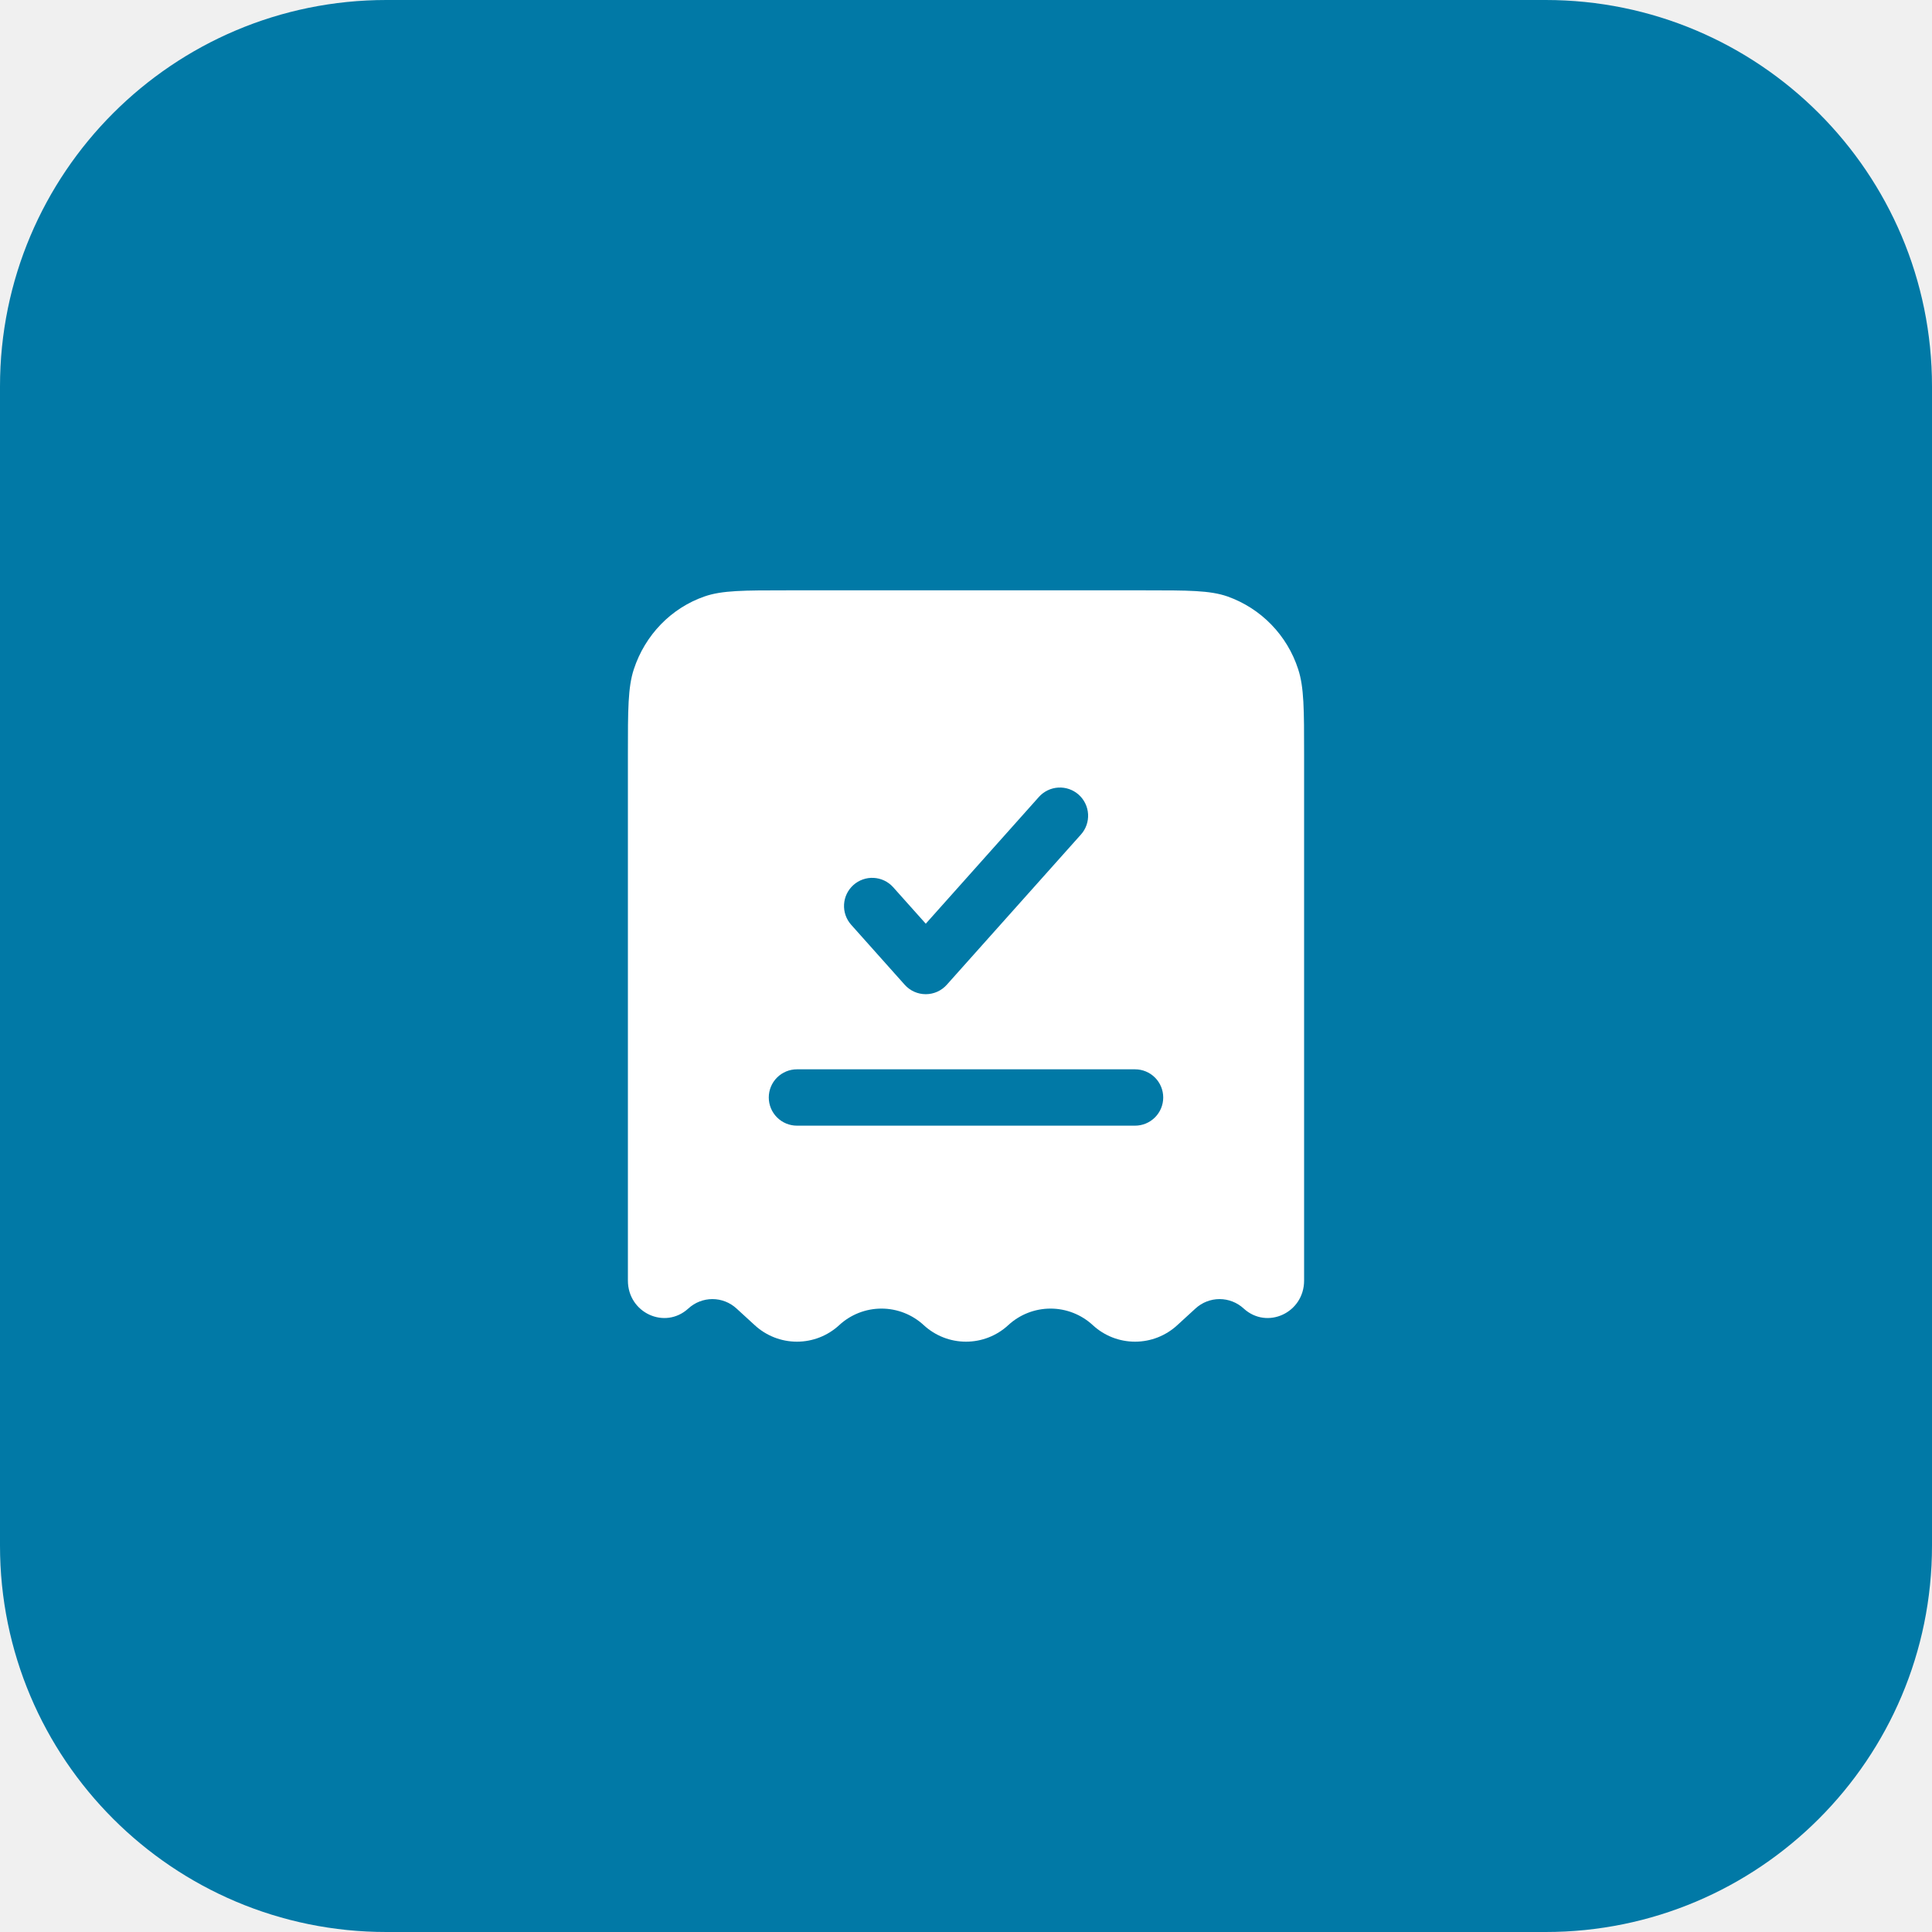
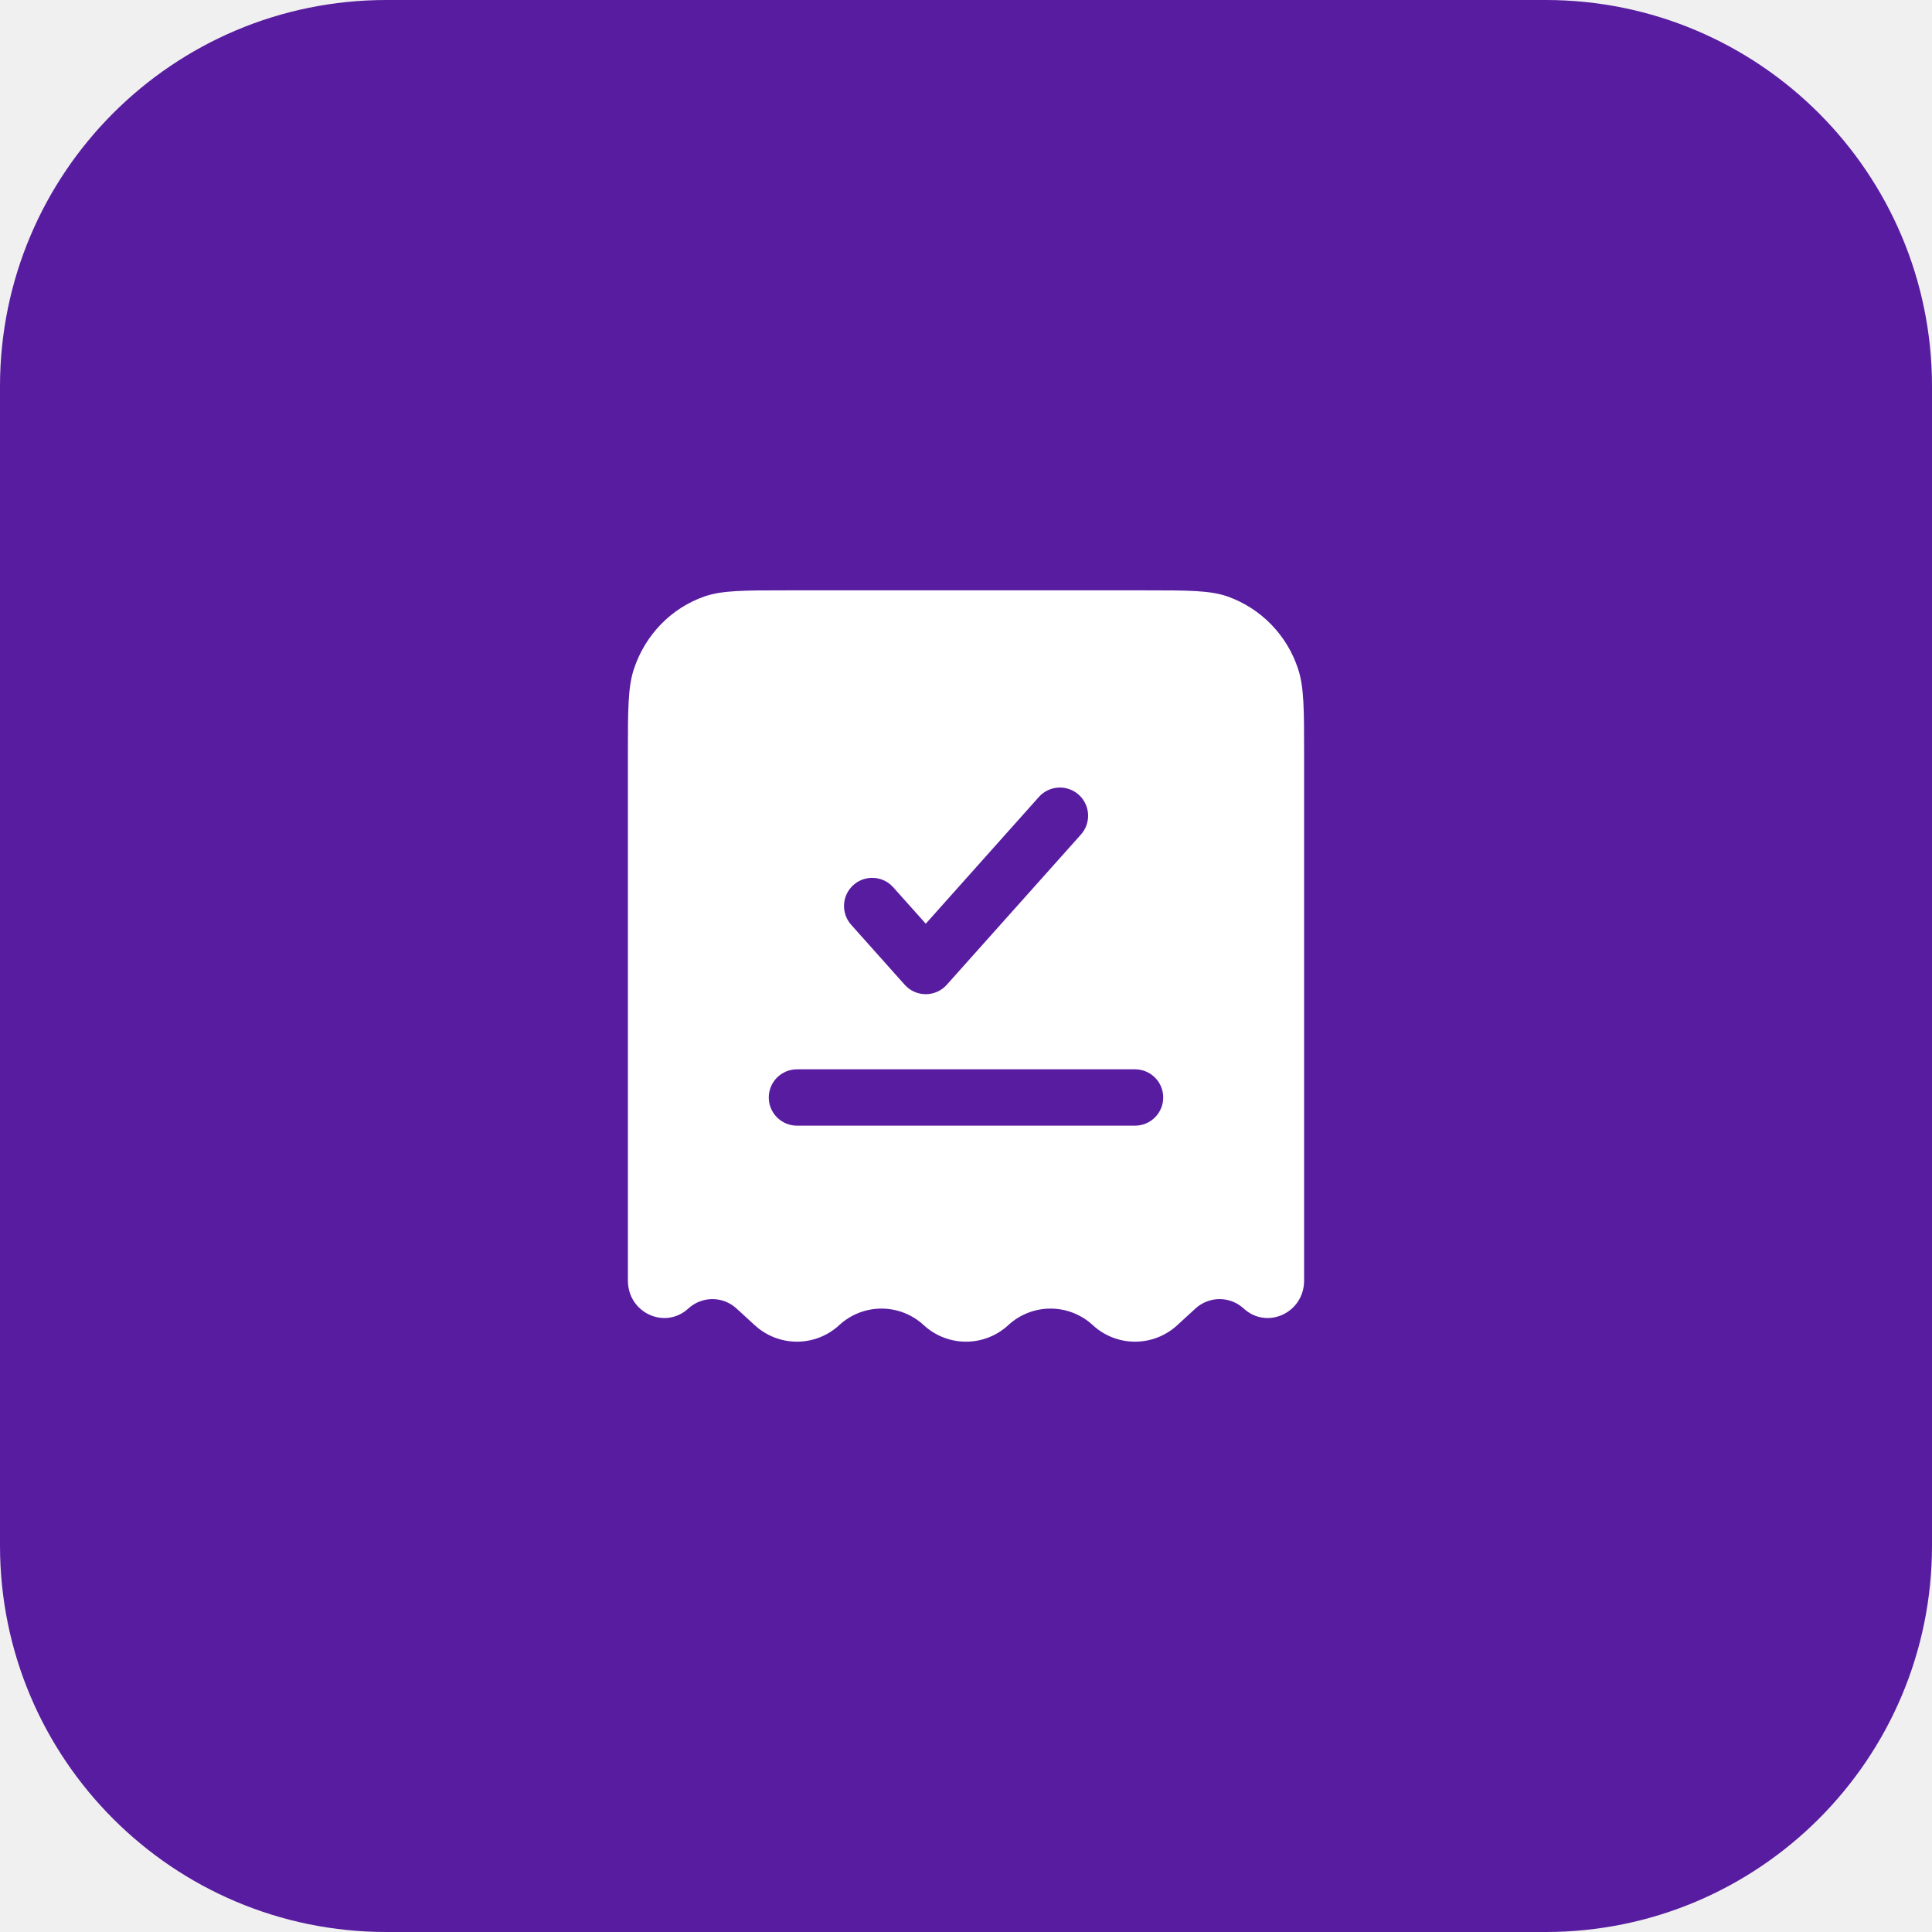
<svg xmlns="http://www.w3.org/2000/svg" width="120" height="120" viewBox="0 0 120 120" fill="none">
-   <rect width="120" height="120" rx="24" fill="#0179A6" />
+   <rect width="120" height="120" rx="24" fill="#581CA0" />
  <path fill-rule="evenodd" clip-rule="evenodd" d="M48.905 36.667H71.095C73.799 36.667 75.15 36.667 76.242 37.047C77.272 37.413 78.203 38.01 78.964 38.794C79.725 39.577 80.295 40.525 80.631 41.564C81 42.689 81 44.08 81 46.863V79.539C81 81.541 78.702 82.605 77.248 81.275C76.84 80.899 76.305 80.689 75.75 80.689C75.195 80.689 74.66 80.899 74.252 81.275L73.125 82.307C72.41 82.968 71.473 83.334 70.5 83.334C69.527 83.334 68.59 82.968 67.875 82.307C67.16 81.646 66.223 81.279 65.25 81.279C64.277 81.279 63.34 81.646 62.625 82.307C61.91 82.968 60.973 83.334 60 83.334C59.027 83.334 58.09 82.968 57.375 82.307C56.66 81.646 55.723 81.279 54.75 81.279C53.777 81.279 52.84 81.646 52.125 82.307C51.41 82.968 50.473 83.334 49.5 83.334C48.527 83.334 47.59 82.968 46.875 82.307L45.748 81.275C45.34 80.899 44.805 80.689 44.25 80.689C43.695 80.689 43.16 80.899 42.752 81.275C41.298 82.605 39 81.541 39 79.539V46.863C39 44.08 39 42.687 39.369 41.567C40.069 39.436 41.69 37.766 43.758 37.047C44.85 36.667 46.201 36.667 48.905 36.667ZM67.14 51.833C67.293 51.662 67.411 51.462 67.487 51.245C67.563 51.027 67.595 50.797 67.582 50.568C67.569 50.338 67.511 50.113 67.411 49.906C67.311 49.699 67.172 49.513 67 49.36C66.828 49.207 66.628 49.089 66.411 49.013C66.194 48.937 65.964 48.905 65.734 48.918C65.505 48.931 65.28 48.989 65.073 49.089C64.865 49.189 64.68 49.328 64.527 49.5L57.501 57.373L55.471 55.1C55.161 54.757 54.727 54.551 54.266 54.527C53.804 54.502 53.351 54.662 53.007 54.97C52.662 55.278 52.453 55.71 52.426 56.172C52.399 56.633 52.556 57.087 52.862 57.433L56.194 61.167C56.358 61.351 56.56 61.498 56.785 61.599C57.01 61.699 57.253 61.751 57.5 61.751C57.746 61.751 57.99 61.699 58.215 61.599C58.44 61.498 58.641 61.351 58.805 61.167L67.14 51.833ZM49.5 66.417C49.036 66.417 48.591 66.601 48.263 66.929C47.934 67.257 47.75 67.703 47.75 68.167C47.75 68.631 47.934 69.076 48.263 69.404C48.591 69.732 49.036 69.917 49.5 69.917H70.5C70.964 69.917 71.409 69.732 71.737 69.404C72.066 69.076 72.25 68.631 72.25 68.167C72.25 67.703 72.066 67.257 71.737 66.929C71.409 66.601 70.964 66.417 70.5 66.417H49.5Z" fill="white" />
</svg>
